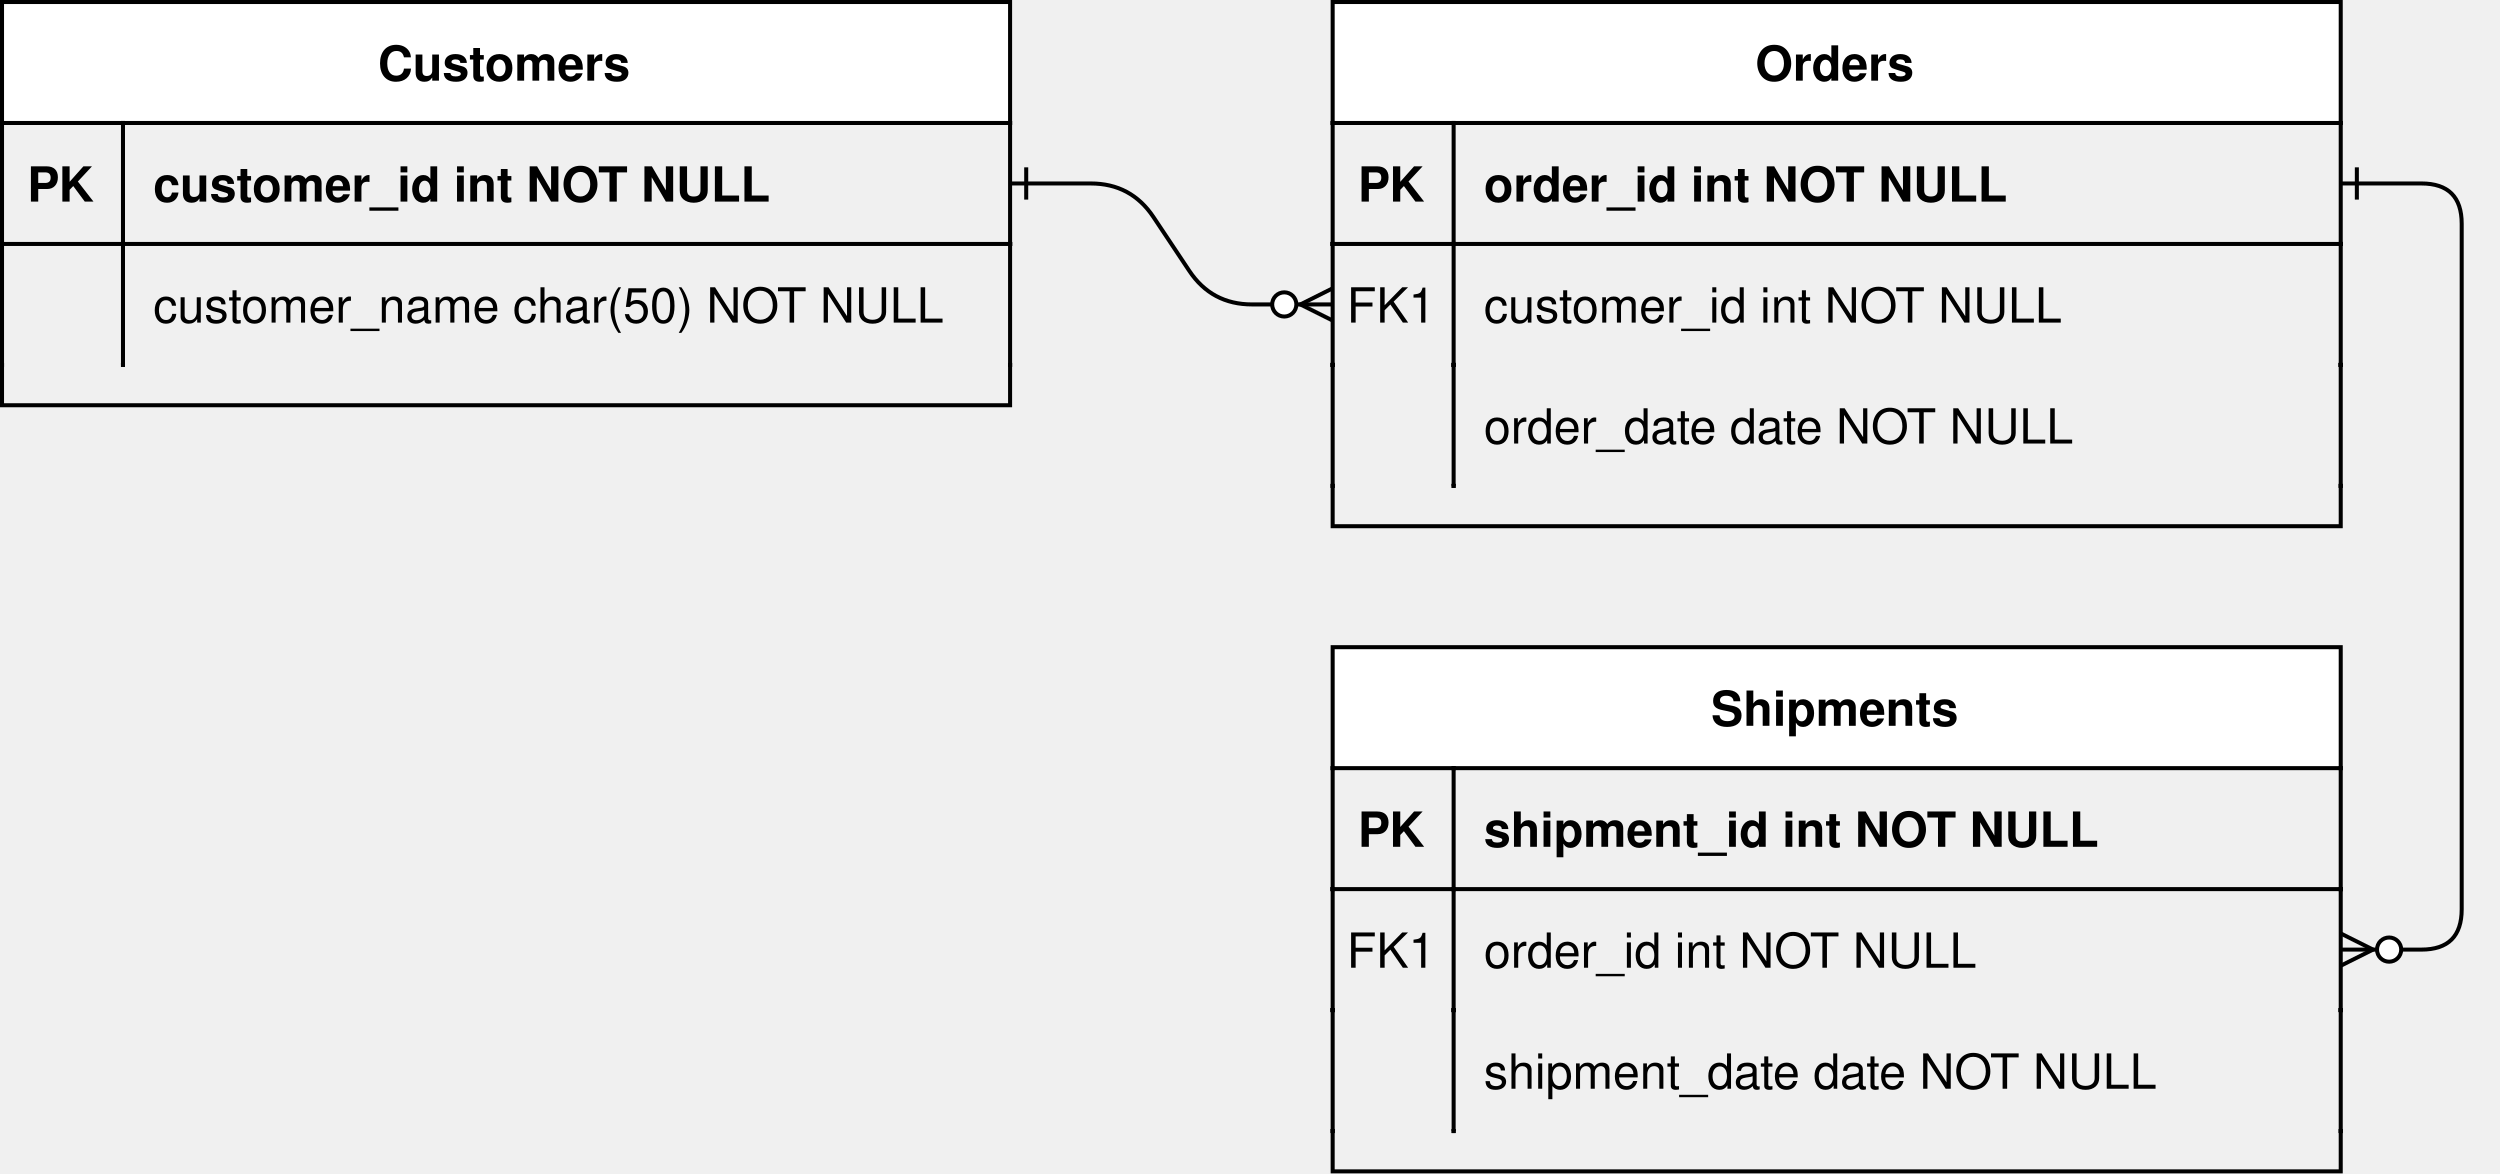
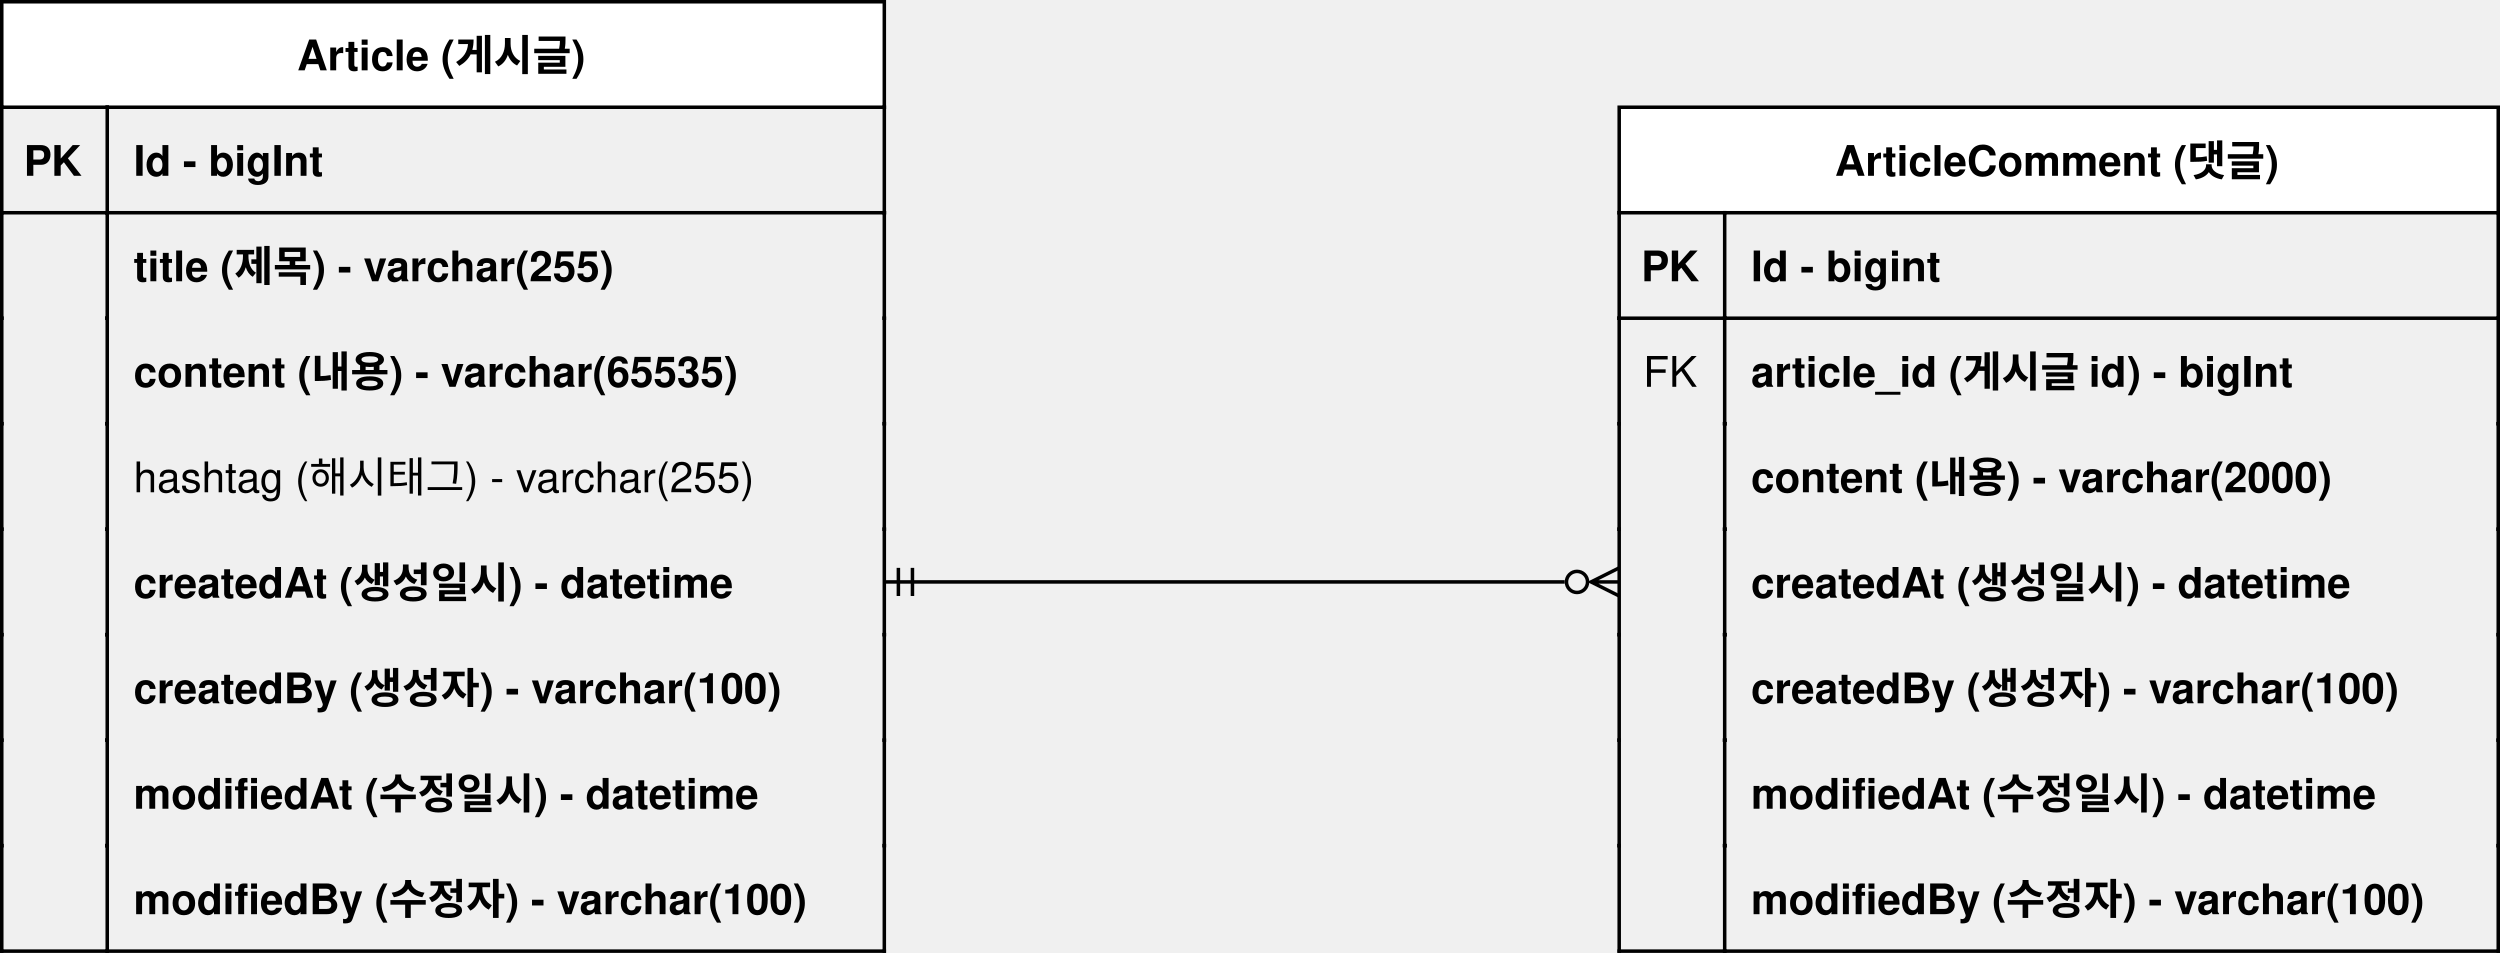
- <svg xmlns="http://www.w3.org/2000/svg" version="1.1" width="620px" height="291px" viewBox="-0.5 -0.5 620 291" content="&lt;mxfile host=&quot;app.diagrams.net&quot; modified=&quot;2022-11-11T12:16:41.191Z&quot; agent=&quot;5.0 (Windows NT 10.0; Win64; x64) AppleWebKit/537.36 (KHTML, like Gecko) Chrome/107.0.0.0 Safari/537.36&quot; etag=&quot;cXq3gOpHrJqsYrZjVL8x&quot; version=&quot;20.5.3&quot; type=&quot;github&quot;&gt;&lt;diagram id=&quot;R2lEEEUBdFMjLlhIrx00&quot; name=&quot;Page-1&quot;&gt;7Vttb5s6GP01SHcfVoEJSfuxYckmLbmr2m77eOWCA9YIRsZ526+fDTaEOGlhd2m8JlLUwMMTg59zfGyfJpbrz9cfKcziKQlRYgE7XFvuBwsABwCXv4nIpowMbgZlIKI4lEl14AH/RDJoy+gChyhvJDJCEoazZjAgaYoC1ohBSsmqmTYjSfOuGYyQFngIYKJHv+OQxWX02rPr+CeEo1jd2bHllTlUyTKQxzAkq0YIrdmYpEw+4h2ic5iilPErU0h/IGp5o5gx0dNbC4z5ayayryJCogTBDOdXAZnzcJDzlPEMznEiyrzV0FA2xG/njizXp4Sw8mi+9lEisFIwlM80PnC1qgMV7bb4gP9+uZn8sFn6aeV+Y9NpdDd4ei9bWcJkIesra8M2quAo5PWXp/xWmG3uUQIZJumovjJEaXgr0OVJo/ufiJJHMoUp7/wwZ5Cy+hpJZfoY88dzPzgqRZ7b/FzvmnzOnCxogJ7pD+hJSkIaIfZMYl8CHjbYJiv3EZE5YnTDE1Y1xyomxdv8UkFaFGXZZCmUTIqqBqt73BFcEEsOTLcn21HDUlFSNVF2XX5qG+adhno7DfV3GypLozXED7Y6XocKFnVhFHhjlHJbMsoZGEapnt1kgnP9u5TqNxsCtveqlNIZ9YWGiOYar7iiZ+KQwaeCQQUJ5BTmChbwSYlBnHL9LVkSkCSBWY6L9DIS4yScwA1ZMNWQOhvO8BqF9+UMJnI5/ya8sVxSTMwFitXiMkxwlPLjgFNO3HFIUc6fZQJzJjMOknKJKEPrZ1mksPF2QFbDfYtlwNvHMtc+TKgGgl3hcl8WAAUU7zrDMLnnCwWYRgVmTUhEXUNKskc1+kQgE0RDdLRE5VRdFJ8PdZ8kRCCbloJQpBWd84b8xbvr21ee5fEH8Pm5U5/zl0inzCdpzijEBRyIA7VCAqwhI5m8T4Jm6jGoLKY4fiKM8Zn/EKzP0vplrCW2bktoj4ZsT0P27nMXbAnv6ywpVDvGYYjSckiKdSKs8d4D5d76VzXfBWN3ILbEw22NxxYA7mvW39PqT4QQ/sc/5APr1i5V+98vj+Lv18nEqpa6JsGjdLHMHeYZDHAaTcpP9nfw846B39o6OJ7Aa+LZP2el3L8q+zNK2T+1Ug40ZMefnS7gvtJYbAlAvzUAp5LGa63gwSLnfS7VEeyRRuOweFEX/zhYpujgzUUHj6ODN6fWQeUa/ia0ZqngTevyn0oFHd3PK1eIIWSIx+XbWchge7RMkUFH3zk/xDibF6J18To0rwNct5S343kdjr4lPqOpq8Pm2mm/OzPF7XD07fZbsjsq6ho8nekb5FwK4sXz6AqiMbOcvjc+I8nssNzsLpkntz0cfRv+V/seFVcN1kh981yZwmdle3TAyhQpBP9vd3yRQoOdD6BvxQ0cfC3rXxHVXB1U5d23VjxD96MDYsaooW5/+NLDv9gf1tZXOzp/1cM+GmQX+6PlcPz77A/wtu0PYL79AXT746V/ap6T99EBQWOmuIv3cSy9PLn3AXTvw8DB2Lb+5hsfQDc+KnVM4Vys9IMY0n88+93ZLPpNskD4af3jlvKr4PUvktzRLw==&lt;/diagram&gt;&lt;/mxfile&gt;" resource="https://app.diagrams.net/?libs=general;er#Hbuchonsi%2Ffastcampus-project-board%2Ffeature%252F%25239-domain%2Fdocument%2Fproject-board-erd.svg">
+ <svg xmlns="http://www.w3.org/2000/svg" version="1.1" width="711px" height="271px" viewBox="-0.5 -0.5 711 271" content="&lt;mxfile host=&quot;app.diagrams.net&quot; modified=&quot;2022-11-11T12:59:51.794Z&quot; agent=&quot;5.0 (Windows NT 10.0; Win64; x64) AppleWebKit/537.36 (KHTML, like Gecko) Chrome/107.0.0.0 Safari/537.36&quot; etag=&quot;C4OSo0UBPw_tNRegxVRO&quot; version=&quot;20.5.3&quot; type=&quot;github&quot;&gt;&lt;diagram id=&quot;R2lEEEUBdFMjLlhIrx00&quot; name=&quot;Page-1&quot;&gt;7Z1Rb5s6FMc/jaXuYRUB3JDHkKRbdbvdqZu07enKDQ74DnDkuGuyT39tsENSQ26ypqSLkVIJH4zj+PzNzz5gF3ijbPmOoXnygUY4Ba4TLYE3Bq7b810XyI8TrUpL/0oZYkYilakyfCa/sDI6yvpAIrzYysgpTTmZbxunNM/xlG/ZEGP0cTvbjKbb3zpHMTYMn6coNa1fScST0hpAp7K/xyRO9Df3HHUmQzqzMiwSFNHHLRNe8muac1XFT5hlKMc5F2c+IPYDMwAnCefylw6Bey0+M5n7MqY0TjGak8XllGbCPF2ILNczlJFUNvNGQaEqSHydNwHeiFHKy6NsOcKp9JV2Q1mn64az63Zgstw9LoAZ/9G/hyOcwNv+14/+5N3Hm7eqlJ8ofVDtO2ScTEVju84FmAxB6IJgBCYjEIRgMCosAQicN6oJ+Ur7RbTmXB5ydC9N4YIjxpV8PEcYhCA4Irn47d64V6TTFM0XpMheWhKSRrdoRR+4LkinwhlZ4uiuVI/MK4R0KwqTSVm49MNnVRl5GqUkzsXxVDSO/MaQ4YWoyy1acJVD/XDMOF42tmhv7SfRnzDNMGcrkUVd4CvV6J4UlMnHSpYuVIUmG5J0++o6pHQWr0uu3CcOlAcP8KZreHO3m+6k/MOEMvJLOidVjbnpuiL9SLJU6Pc9RtETU0iL+0jhApKmI5pS6d+c5thwscwUMTr/gliMuTLMKVH9DYbiI1pm5FxCAEVdRyLdq9LiI7MzPqL5gjMhJVkGFh59xNKrIadzVWiKZ7p8ptpdHt9TzkX3PMD/zX3GFIVSgefspwLvpUTgGSL49FejDMSP5QSld+JOjfI4LZ1W3LhR5bQaz9a29bp9nzb8095JRbPP0uLem5Aowvmz/OHW+2PDAbqt921/VVjVKgeXhlJx28kRFx3kIY8WhlPX9fx9P/uGn28ikX4r/u5JfCNhc1Kn61twmTdczNGU5PFteeXVE1XAtlSxbO6l7oG9dLdK9iquBZnAjgl7McF5QSZcnZoJV/uLoJ2bA46ILu/4QIB2AqFvOJkTrkfyIzB0igF8CIZDMBy8Uaj4idg0QezChbB5TP9KgFGnku2hxbElYx0tgo4WJ6fF4NS0GFhFi8BOWuh43oaXZYSmjHZdSE4ELgh9SY5BHTCuIPSsRkaDbqxDRs+MIXbMaJsZPffU0OgdEHw8A2r0Gvxx9tgww4sJWiQcxSU2xmAAFTbUE4MxCDz96KAPwuBcZh7H14596DBjmB06WkcHPDk6DohRngM6fEvRYUYhpwyLr4yGXAepJCrGxYEPRF+Sk48xCKsH0BoekbiMkwz/ieA40vyjSUb2UcQMfHYUaZ0iwckpckDs8hwo0reUImZ0UlEkXO2gyAQMnKczj56z4z0mCwDSoCDrAKJjJx1ATgiQ9QumJwOI/iGWAKRUvX0A0V7dcHNGIzIjW/OQAAwC/dQcdvOQ39CRfRgxQ6MdRlrHiH9yjBwQ1DwHjHiWYsQMWmqMbExETIx0E5G9JWQdQTxzaKKW44xolm2+miGE5HWLcTZVAvU6Lx2QcuqW49TcO9bEOP5KjG5AsN+A4Hnrccpe0zgiqF2QcyCRnicDc0Bw5ityPEvHBJ45Jthck0NsX5PTpItdoD+qTvYqrg2hHLAgw2oyPG+q+D9kqF2W0yoZzCeX16cmw4tOFkvdWwgG89kkKgf2/5AI7F5qX5StZ4x/xsrOF5wrNinIPoQcsEqjQ8hLIaR2rU6bCNGTV0uijaXq7QOIbz6bPGi1juvYHWJs0o112PC7/QBeATbql+u0yg27tgTwLd0TwDdnmN0718eXkX0Y6TYKeA0YqV260ypG7NorwLd0swBozjK7l66PqiDrCALNGW1HkPYJUrtsp02CQNcqgkBL9w2A5rsw3VvXz9mw7Df2EDhPjnR7CLwCjtSv3mmVI3ZtIgAt3UQAmnHL7rXr40rIPoQEhgpwFGPdxOLum9CY5iidVNaQyepgjYYqzy0tBCB7/L+Y85VCCnrgVGKHZ6k6K5zDVt/0vUImvsvEJdTJ8XLz5Hi1TkVD+X80RHJy9wsz+oV+QPmqPHNN0i2gVTkzlEd/FwotTmxkxEvCv+lKieONaohUVQuZ0JUoG0y2UqPmlGlBH9gU72h9vQkQ14RsytgUfGU4RZz83K7JAXwRyeq/cJSaqv51ijf5Dw==&lt;/diagram&gt;&lt;/mxfile&gt;" resource="https://app.diagrams.net/#Hbuchonsi%2Ffastcampus-project-board%2Ffeature%252F%25239-domain%2Fdocument%2Fproject-board-erd.svg">
  <defs>
-     <clipPath id="mx-clip-330-30-30-30-0">
-       <rect x="330" y="30" width="30" height="30" />
-     </clipPath>
-     <clipPath id="mx-clip-366-30-214-30-0">
-       <rect x="366" y="30" width="214" height="30" />
-     </clipPath>
-     <clipPath id="mx-clip-330-60-30-30-0">
-       <rect x="330" y="60" width="30" height="30" />
-     </clipPath>
-     <clipPath id="mx-clip-366-60-214-30-0">
-       <rect x="366" y="60" width="214" height="30" />
-     </clipPath>
-     <clipPath id="mx-clip-366-90-214-30-0">
-       <rect x="366" y="90" width="214" height="30" />
-     </clipPath>
-     <clipPath id="mx-clip-330-190-30-30-0">
-       <rect x="330" y="190" width="30" height="30" />
-     </clipPath>
-     <clipPath id="mx-clip-366-190-214-30-0">
-       <rect x="366" y="190" width="214" height="30" />
-     </clipPath>
-     <clipPath id="mx-clip-330-220-30-30-0">
-       <rect x="330" y="220" width="30" height="30" />
-     </clipPath>
-     <clipPath id="mx-clip-366-220-214-30-0">
-       <rect x="366" y="220" width="214" height="30" />
-     </clipPath>
-     <clipPath id="mx-clip-366-250-214-30-0">
-       <rect x="366" y="250" width="214" height="30" />
-     </clipPath>
    <clipPath id="mx-clip-0-30-30-30-0">
      <rect x="0" y="30" width="30" height="30" />
    </clipPath>
-     <clipPath id="mx-clip-36-30-214-30-0">
-       <rect x="36" y="30" width="214" height="30" />
+     <clipPath id="mx-clip-36-30-215-30-0">
+       <rect x="36" y="30" width="215" height="30" />
    </clipPath>
-     <clipPath id="mx-clip-36-60-214-30-0">
-       <rect x="36" y="60" width="214" height="30" />
+     <clipPath id="mx-clip-36-60-215-30-0">
+       <rect x="36" y="60" width="215" height="30" />
+     </clipPath>
+     <clipPath id="mx-clip-36-90-215-30-0">
+       <rect x="36" y="90" width="215" height="30" />
+     </clipPath>
+     <clipPath id="mx-clip-36-120-215-30-0">
+       <rect x="36" y="120" width="215" height="30" />
+     </clipPath>
+     <clipPath id="mx-clip-36-150-215-30-0">
+       <rect x="36" y="150" width="215" height="30" />
+     </clipPath>
+     <clipPath id="mx-clip-36-180-215-30-0">
+       <rect x="36" y="180" width="215" height="30" />
+     </clipPath>
+     <clipPath id="mx-clip-36-210-215-30-0">
+       <rect x="36" y="210" width="215" height="30" />
+     </clipPath>
+     <clipPath id="mx-clip-36-240-215-30-0">
+       <rect x="36" y="240" width="215" height="30" />
+     </clipPath>
+     <clipPath id="mx-clip-460-60-30-30-0">
+       <rect x="460" y="60" width="30" height="30" />
+     </clipPath>
+     <clipPath id="mx-clip-496-60-214-30-0">
+       <rect x="496" y="60" width="214" height="30" />
+     </clipPath>
+     <clipPath id="mx-clip-460-90-30-30-0">
+       <rect x="460" y="90" width="30" height="30" />
+     </clipPath>
+     <clipPath id="mx-clip-496-90-214-30-0">
+       <rect x="496" y="90" width="214" height="30" />
+     </clipPath>
+     <clipPath id="mx-clip-496-120-214-30-0">
+       <rect x="496" y="120" width="214" height="30" />
+     </clipPath>
+     <clipPath id="mx-clip-496-150-214-30-0">
+       <rect x="496" y="150" width="214" height="30" />
+     </clipPath>
+     <clipPath id="mx-clip-496-180-214-30-0">
+       <rect x="496" y="180" width="214" height="30" />
+     </clipPath>
+     <clipPath id="mx-clip-496-210-214-30-0">
+       <rect x="496" y="210" width="214" height="30" />
+     </clipPath>
+     <clipPath id="mx-clip-496-240-214-30-0">
+       <rect x="496" y="240" width="214" height="30" />
    </clipPath>
  </defs>
  <g>
-     <path d="M 250 45 L 270 45 Q 280 45 285.55 53.32 L 294.45 66.68 Q 300 75 310 75 L 330 75" fill="none" stroke="rgb(0, 0, 0)" stroke-miterlimit="10" pointer-events="stroke" />
-     <path d="M 254 41 L 254 49" fill="none" stroke="rgb(0, 0, 0)" stroke-miterlimit="10" pointer-events="all" />
-     <ellipse cx="318" cy="75" rx="3" ry="3" fill="#ffffff" stroke="rgb(0, 0, 0)" pointer-events="all" />
-     <path d="M 330 71 L 322 75 L 330 79" fill="none" stroke="rgb(0, 0, 0)" stroke-miterlimit="10" pointer-events="all" />
-     <path d="M 580 45 L 600 45 Q 610 45 610 55 L 610 225 Q 610 235 600 235 L 580 235" fill="none" stroke="rgb(0, 0, 0)" stroke-miterlimit="10" pointer-events="stroke" />
-     <path d="M 584 41 L 584 49" fill="none" stroke="rgb(0, 0, 0)" stroke-miterlimit="10" pointer-events="all" />
-     <ellipse cx="592" cy="235" rx="3" ry="3" fill="#ffffff" stroke="rgb(0, 0, 0)" pointer-events="all" />
-     <path d="M 580 239 L 588 235 L 580 231" fill="none" stroke="rgb(0, 0, 0)" stroke-miterlimit="10" pointer-events="all" />
-     <path d="M 330 30 L 330 0 L 580 0 L 580 30" fill="rgb(255, 255, 255)" stroke="rgb(0, 0, 0)" stroke-miterlimit="10" pointer-events="all" />
-     <path d="M 330 30 L 330 130 L 580 130 L 580 30" fill="none" stroke="rgb(0, 0, 0)" stroke-miterlimit="10" pointer-events="none" />
-     <path d="M 330 30 L 580 30" fill="none" stroke="rgb(0, 0, 0)" stroke-miterlimit="10" pointer-events="none" />
-     <path d="M 360 30 L 360 60 L 360 90 L 360 120" fill="none" stroke="rgb(0, 0, 0)" stroke-miterlimit="10" pointer-events="none" />
+     <path d="M 0 30 L 0 0 L 251 0 L 251 30" fill="rgb(255, 255, 255)" stroke="rgb(0, 0, 0)" stroke-miterlimit="10" pointer-events="all" />
+     <path d="M 0 30 L 0 270 L 251 270 L 251 30" fill="none" stroke="rgb(0, 0, 0)" stroke-miterlimit="10" pointer-events="none" />
+     <path d="M 0 30 L 251 30" fill="none" stroke="rgb(0, 0, 0)" stroke-miterlimit="10" pointer-events="none" />
+     <path d="M 30 30 L 30 60 L 30 90 L 30 120 L 30 150 L 30 180 L 30 210 L 30 240 L 30 270" fill="none" stroke="rgb(0, 0, 0)" stroke-miterlimit="10" pointer-events="none" />
    <g fill="rgb(0, 0, 0)" font-family="Helvetica" font-weight="bold" pointer-events="none" text-anchor="middle" font-size="12px">
-       <text x="454.5" y="19.5">Orders</text>
+       <text x="125" y="19.5">Article (게시글)</text>
    </g>
-     <path d="M 330 30 M 580 30 M 580 60 L 330 60" fill="none" stroke="rgb(0, 0, 0)" stroke-linecap="square" stroke-miterlimit="10" pointer-events="none" />
-     <path d="M 330 30 M 360 30 M 360 60 M 330 60" fill="none" stroke="rgb(0, 0, 0)" stroke-linecap="square" stroke-miterlimit="10" pointer-events="none" />
-     <g fill="rgb(0, 0, 0)" font-family="Helvetica" font-weight="bold" pointer-events="none" clip-path="url(#mx-clip-330-30-30-30-0)" text-anchor="middle" font-size="12px">
-       <text x="344.5" y="49.5">PK</text>
-     </g>
-     <path d="M 360 30 M 580 30 M 580 60 M 360 60" fill="none" stroke="rgb(0, 0, 0)" stroke-linecap="square" stroke-miterlimit="10" pointer-events="none" />
-     <g fill="rgb(0, 0, 0)" font-family="Helvetica" font-weight="bold" text-decoration="underline" pointer-events="none" clip-path="url(#mx-clip-366-30-214-30-0)" font-size="12px">
-       <text x="367.5" y="49.5">order_id int NOT NULL </text>
-     </g>
-     <path d="M 330 60 M 580 60 M 580 90 M 330 90" fill="none" stroke="rgb(0, 0, 0)" stroke-linecap="square" stroke-miterlimit="10" pointer-events="none" />
-     <path d="M 330 60 M 360 60 M 360 90 M 330 90" fill="none" stroke="rgb(0, 0, 0)" stroke-linecap="square" stroke-miterlimit="10" pointer-events="none" />
-     <g fill="rgb(0, 0, 0)" font-family="Helvetica" pointer-events="none" clip-path="url(#mx-clip-330-60-30-30-0)" text-anchor="middle" font-size="12px">
-       <text x="344.5" y="79.5">FK1</text>
-     </g>
-     <path d="M 360 60 M 580 60 M 580 90 M 360 90" fill="none" stroke="rgb(0, 0, 0)" stroke-linecap="square" stroke-miterlimit="10" pointer-events="none" />
-     <g fill="rgb(0, 0, 0)" font-family="Helvetica" pointer-events="none" clip-path="url(#mx-clip-366-60-214-30-0)" font-size="12px">
-       <text x="367.5" y="79.5">customer_id int NOT NULL</text>
-     </g>
-     <path d="M 330 90 M 580 90 M 580 120 M 330 120" fill="none" stroke="rgb(0, 0, 0)" stroke-linecap="square" stroke-miterlimit="10" pointer-events="none" />
-     <path d="M 330 90 M 360 90 M 360 120 M 330 120" fill="none" stroke="rgb(0, 0, 0)" stroke-linecap="square" stroke-miterlimit="10" pointer-events="none" />
-     <path d="M 360 90 M 580 90 M 580 120 M 360 120" fill="none" stroke="rgb(0, 0, 0)" stroke-linecap="square" stroke-miterlimit="10" pointer-events="none" />
-     <g fill="rgb(0, 0, 0)" font-family="Helvetica" pointer-events="none" clip-path="url(#mx-clip-366-90-214-30-0)" font-size="12px">
-       <text x="367.5" y="109.5">order_date date NOT NULL</text>
-     </g>
-     <path d="M 330 190 L 330 160 L 580 160 L 580 190" fill="rgb(255, 255, 255)" stroke="rgb(0, 0, 0)" stroke-miterlimit="10" pointer-events="none" />
-     <path d="M 330 190 L 330 290 L 580 290 L 580 190" fill="none" stroke="rgb(0, 0, 0)" stroke-miterlimit="10" pointer-events="none" />
-     <path d="M 330 190 L 580 190" fill="none" stroke="rgb(0, 0, 0)" stroke-miterlimit="10" pointer-events="none" />
-     <path d="M 360 190 L 360 220 L 360 250 L 360 280" fill="none" stroke="rgb(0, 0, 0)" stroke-miterlimit="10" pointer-events="none" />
-     <g fill="rgb(0, 0, 0)" font-family="Helvetica" font-weight="bold" pointer-events="none" text-anchor="middle" font-size="12px">
-       <text x="454.5" y="179.5">Shipments</text>
-     </g>
-     <path d="M 330 190 M 580 190 M 580 220 L 330 220" fill="none" stroke="rgb(0, 0, 0)" stroke-linecap="square" stroke-miterlimit="10" pointer-events="none" />
-     <path d="M 330 190 M 360 190 M 360 220 M 330 220" fill="none" stroke="rgb(0, 0, 0)" stroke-linecap="square" stroke-miterlimit="10" pointer-events="none" />
-     <g fill="rgb(0, 0, 0)" font-family="Helvetica" font-weight="bold" pointer-events="none" clip-path="url(#mx-clip-330-190-30-30-0)" text-anchor="middle" font-size="12px">
-       <text x="344.5" y="209.5">PK</text>
-     </g>
-     <path d="M 360 190 M 580 190 M 580 220 M 360 220" fill="none" stroke="rgb(0, 0, 0)" stroke-linecap="square" stroke-miterlimit="10" pointer-events="none" />
-     <g fill="rgb(0, 0, 0)" font-family="Helvetica" font-weight="bold" text-decoration="underline" pointer-events="none" clip-path="url(#mx-clip-366-190-214-30-0)" font-size="12px">
-       <text x="367.5" y="209.5">shipment_id int NOT NULL </text>
-     </g>
-     <path d="M 330 220 M 580 220 M 580 250 M 330 250" fill="none" stroke="rgb(0, 0, 0)" stroke-linecap="square" stroke-miterlimit="10" pointer-events="none" />
-     <path d="M 330 220 M 360 220 M 360 250 M 330 250" fill="none" stroke="rgb(0, 0, 0)" stroke-linecap="square" stroke-miterlimit="10" pointer-events="none" />
-     <g fill="rgb(0, 0, 0)" font-family="Helvetica" pointer-events="none" clip-path="url(#mx-clip-330-220-30-30-0)" text-anchor="middle" font-size="12px">
-       <text x="344.5" y="239.5">FK1</text>
-     </g>
-     <path d="M 360 220 M 580 220 M 580 250 M 360 250" fill="none" stroke="rgb(0, 0, 0)" stroke-linecap="square" stroke-miterlimit="10" pointer-events="none" />
-     <g fill="rgb(0, 0, 0)" font-family="Helvetica" pointer-events="none" clip-path="url(#mx-clip-366-220-214-30-0)" font-size="12px">
-       <text x="367.5" y="239.5">order_id int NOT NULL</text>
-     </g>
-     <path d="M 330 250 M 580 250 M 580 280 M 330 280" fill="none" stroke="rgb(0, 0, 0)" stroke-linecap="square" stroke-miterlimit="10" pointer-events="none" />
-     <path d="M 330 250 M 360 250 M 360 280 M 330 280" fill="none" stroke="rgb(0, 0, 0)" stroke-linecap="square" stroke-miterlimit="10" pointer-events="none" />
-     <path d="M 360 250 M 580 250 M 580 280 M 360 280" fill="none" stroke="rgb(0, 0, 0)" stroke-linecap="square" stroke-miterlimit="10" pointer-events="none" />
-     <g fill="rgb(0, 0, 0)" font-family="Helvetica" pointer-events="none" clip-path="url(#mx-clip-366-250-214-30-0)" font-size="12px">
-       <text x="367.5" y="269.5">shipment_date date NOT NULL</text>
-     </g>
-     <path d="M 0 30 L 0 0 L 250 0 L 250 30" fill="rgb(255, 255, 255)" stroke="rgb(0, 0, 0)" stroke-miterlimit="10" pointer-events="none" />
-     <path d="M 0 30 L 0 100 L 250 100 L 250 30" fill="none" stroke="rgb(0, 0, 0)" stroke-miterlimit="10" pointer-events="none" />
-     <path d="M 0 30 L 250 30" fill="none" stroke="rgb(0, 0, 0)" stroke-miterlimit="10" pointer-events="none" />
-     <path d="M 30 30 L 30 60 L 30 90" fill="none" stroke="rgb(0, 0, 0)" stroke-miterlimit="10" pointer-events="none" />
-     <g fill="rgb(0, 0, 0)" font-family="Helvetica" font-weight="bold" pointer-events="none" text-anchor="middle" font-size="12px">
-       <text x="124.5" y="19.5">Customers</text>
-     </g>
-     <path d="M 0 30 M 250 30 M 250 60 L 0 60" fill="none" stroke="rgb(0, 0, 0)" stroke-linecap="square" stroke-miterlimit="10" pointer-events="none" />
+     <path d="M 0 30 M 251 30 M 251 60 L 0 60" fill="none" stroke="rgb(0, 0, 0)" stroke-linecap="square" stroke-miterlimit="10" pointer-events="none" />
    <path d="M 0 30 M 30 30 M 30 60 M 0 60" fill="none" stroke="rgb(0, 0, 0)" stroke-linecap="square" stroke-miterlimit="10" pointer-events="none" />
    <g fill="rgb(0, 0, 0)" font-family="Helvetica" font-weight="bold" pointer-events="none" clip-path="url(#mx-clip-0-30-30-30-0)" text-anchor="middle" font-size="12px">
      <text x="14.5" y="49.5">PK</text>
    </g>
-     <path d="M 30 30 M 250 30 M 250 60 M 30 60" fill="none" stroke="rgb(0, 0, 0)" stroke-linecap="square" stroke-miterlimit="10" pointer-events="none" />
-     <g fill="rgb(0, 0, 0)" font-family="Helvetica" font-weight="bold" text-decoration="underline" pointer-events="none" clip-path="url(#mx-clip-36-30-214-30-0)" font-size="12px">
-       <text x="37.5" y="49.5">customer_id int NOT NULL </text>
+     <path d="M 30 30 M 251 30 M 251 60 M 30 60" fill="none" stroke="rgb(0, 0, 0)" stroke-linecap="square" stroke-miterlimit="10" pointer-events="none" />
+     <g fill="rgb(0, 0, 0)" font-family="Helvetica" font-weight="bold" text-decoration="underline" pointer-events="none" clip-path="url(#mx-clip-36-30-215-30-0)" font-size="12px">
+       <text x="37.5" y="49.5">Id - bigInt</text>
    </g>
-     <path d="M 0 60 M 250 60 M 250 90 M 0 90" fill="none" stroke="rgb(0, 0, 0)" stroke-linecap="square" stroke-miterlimit="10" pointer-events="none" />
    <path d="M 0 60 M 30 60 M 30 90 M 0 90" fill="none" stroke="rgb(0, 0, 0)" stroke-linecap="square" stroke-miterlimit="10" pointer-events="none" />
-     <path d="M 30 60 M 250 60 M 250 90 M 30 90" fill="none" stroke="rgb(0, 0, 0)" stroke-linecap="square" stroke-miterlimit="10" pointer-events="none" />
-     <g fill="rgb(0, 0, 0)" font-family="Helvetica" pointer-events="none" clip-path="url(#mx-clip-36-60-214-30-0)" font-size="12px">
-       <text x="37.5" y="79.5">customer_name char(50) NOT NULL</text>
+     <path d="M 30 60 M 251 60 M 251 90 M 30 90" fill="none" stroke="rgb(0, 0, 0)" stroke-linecap="square" stroke-miterlimit="10" pointer-events="none" />
+     <g fill="rgb(0, 0, 0)" font-family="Helvetica" font-weight="bold" pointer-events="none" clip-path="url(#mx-clip-36-60-215-30-0)" font-size="12px">
+       <text x="37.5" y="79.5">title (제목) - varchar(255)</text>
    </g>
+     <path d="M 0 90 M 30 90 M 30 120 M 0 120" fill="none" stroke="rgb(0, 0, 0)" stroke-linecap="square" stroke-miterlimit="10" pointer-events="none" />
+     <path d="M 30 90 M 251 90 M 251 120 M 30 120" fill="none" stroke="rgb(0, 0, 0)" stroke-linecap="square" stroke-miterlimit="10" pointer-events="none" />
+     <g fill="rgb(0, 0, 0)" font-family="Helvetica" font-weight="bold" pointer-events="none" clip-path="url(#mx-clip-36-90-215-30-0)" font-size="12px">
+       <text x="37.5" y="109.5">content (내용) - varchar(65535)</text>
+     </g>
+     <path d="M 0 120 M 30 120 M 30 150 M 0 150" fill="none" stroke="rgb(0, 0, 0)" stroke-linecap="square" stroke-miterlimit="10" pointer-events="none" />
+     <path d="M 30 120 M 251 120 M 251 150 M 30 150" fill="none" stroke="rgb(0, 0, 0)" stroke-linecap="square" stroke-miterlimit="10" pointer-events="none" />
+     <g fill="rgb(0, 0, 0)" font-family="Helvetica" pointer-events="none" clip-path="url(#mx-clip-36-120-215-30-0)" font-size="12px">
+       <text x="37.5" y="139.5">hashtag (해시태그) - varchar(255)</text>
+     </g>
+     <path d="M 0 150 M 30 150 M 30 180 M 0 180" fill="none" stroke="rgb(0, 0, 0)" stroke-linecap="square" stroke-miterlimit="10" pointer-events="none" />
+     <path d="M 30 150 M 251 150 M 251 180 M 30 180" fill="none" stroke="rgb(0, 0, 0)" stroke-linecap="square" stroke-miterlimit="10" pointer-events="none" />
+     <g fill="rgb(0, 0, 0)" font-family="Helvetica" font-weight="bold" pointer-events="none" clip-path="url(#mx-clip-36-150-215-30-0)" font-size="12px">
+       <text x="37.5" y="169.5">createdAt (생성일시) - datetime</text>
+     </g>
+     <path d="M 0 180 M 30 180 M 30 210 M 0 210" fill="none" stroke="rgb(0, 0, 0)" stroke-linecap="square" stroke-miterlimit="10" pointer-events="none" />
+     <path d="M 30 180 M 251 180 M 251 210 M 30 210" fill="none" stroke="rgb(0, 0, 0)" stroke-linecap="square" stroke-miterlimit="10" pointer-events="none" />
+     <g fill="rgb(0, 0, 0)" font-family="Helvetica" font-weight="bold" pointer-events="none" clip-path="url(#mx-clip-36-180-215-30-0)" font-size="12px">
+       <text x="37.5" y="199.5">createdBy (생성자) - varchar(100)</text>
+     </g>
+     <path d="M 0 210 M 30 210 M 30 240 M 0 240" fill="none" stroke="rgb(0, 0, 0)" stroke-linecap="square" stroke-miterlimit="10" pointer-events="none" />
+     <path d="M 30 210 M 251 210 M 251 240 M 30 240" fill="none" stroke="rgb(0, 0, 0)" stroke-linecap="square" stroke-miterlimit="10" pointer-events="none" />
+     <g fill="rgb(0, 0, 0)" font-family="Helvetica" font-weight="bold" pointer-events="none" clip-path="url(#mx-clip-36-210-215-30-0)" font-size="12px">
+       <text x="37.5" y="229.5">modifiedAt (수정일시) - datetime</text>
+     </g>
+     <path d="M 0 240 M 30 240 M 30 270 M 0 270" fill="none" stroke="rgb(0, 0, 0)" stroke-linecap="square" stroke-miterlimit="10" pointer-events="none" />
+     <path d="M 30 240 M 251 240 M 251 270 M 30 270" fill="none" stroke="rgb(0, 0, 0)" stroke-linecap="square" stroke-miterlimit="10" pointer-events="none" />
+     <g fill="rgb(0, 0, 0)" font-family="Helvetica" font-weight="bold" pointer-events="none" clip-path="url(#mx-clip-36-240-215-30-0)" font-size="12px">
+       <text x="37.5" y="259.5">modifiedBy (수정자) - varchar(100)</text>
+     </g>
+     <path d="M 460 60 L 460 30 L 710 30 L 710 60" fill="rgb(255, 255, 255)" stroke="rgb(0, 0, 0)" stroke-miterlimit="10" pointer-events="none" />
+     <path d="M 460 60 L 460 270 L 710 270 L 710 60" fill="none" stroke="rgb(0, 0, 0)" stroke-miterlimit="10" pointer-events="none" />
+     <path d="M 460 60 L 710 60" fill="none" stroke="rgb(0, 0, 0)" stroke-miterlimit="10" pointer-events="none" />
+     <path d="M 490 60 L 490 90 L 490 120 L 490 150 L 490 180 L 490 210 L 490 240 L 490 270" fill="none" stroke="rgb(0, 0, 0)" stroke-miterlimit="10" pointer-events="none" />
+     <g fill="rgb(0, 0, 0)" font-family="Helvetica" font-weight="bold" pointer-events="none" text-anchor="middle" font-size="12px">
+       <text x="584.5" y="49.5">ArticleComment (댓글)</text>
+     </g>
+     <path d="M 460 60 M 710 60 M 710 90 L 460 90" fill="none" stroke="rgb(0, 0, 0)" stroke-linecap="square" stroke-miterlimit="10" pointer-events="none" />
+     <path d="M 460 60 M 490 60 M 490 90 M 460 90" fill="none" stroke="rgb(0, 0, 0)" stroke-linecap="square" stroke-miterlimit="10" pointer-events="none" />
+     <g fill="rgb(0, 0, 0)" font-family="Helvetica" font-weight="bold" pointer-events="none" clip-path="url(#mx-clip-460-60-30-30-0)" text-anchor="middle" font-size="12px">
+       <text x="474.5" y="79.5">PK</text>
+     </g>
+     <path d="M 490 60 M 710 60 M 710 90 M 490 90" fill="none" stroke="rgb(0, 0, 0)" stroke-linecap="square" stroke-miterlimit="10" pointer-events="none" />
+     <g fill="rgb(0, 0, 0)" font-family="Helvetica" font-weight="bold" text-decoration="underline" pointer-events="none" clip-path="url(#mx-clip-496-60-214-30-0)" font-size="12px">
+       <text x="497.5" y="79.5">Id - bigint</text>
+     </g>
+     <path d="M 460 90 M 490 90 M 490 120 M 460 120" fill="none" stroke="rgb(0, 0, 0)" stroke-linecap="square" stroke-miterlimit="10" pointer-events="none" />
+     <g fill="rgb(0, 0, 0)" font-family="Helvetica" pointer-events="none" clip-path="url(#mx-clip-460-90-30-30-0)" text-anchor="middle" font-size="12px">
+       <text x="474.5" y="109.5">FK</text>
+     </g>
+     <path d="M 490 90 M 710 90 M 710 120 M 490 120" fill="none" stroke="rgb(0, 0, 0)" stroke-linecap="square" stroke-miterlimit="10" pointer-events="none" />
+     <g fill="rgb(0, 0, 0)" font-family="Helvetica" font-weight="bold" pointer-events="none" clip-path="url(#mx-clip-496-90-214-30-0)" font-size="12px">
+       <text x="497.5" y="109.5">article_id (게시글 id) - bigInt</text>
+     </g>
+     <path d="M 460 120 M 490 120 M 490 150 M 460 150" fill="none" stroke="rgb(0, 0, 0)" stroke-linecap="square" stroke-miterlimit="10" pointer-events="none" />
+     <path d="M 490 120 M 710 120 M 710 150 M 490 150" fill="none" stroke="rgb(0, 0, 0)" stroke-linecap="square" stroke-miterlimit="10" pointer-events="none" />
+     <g fill="rgb(0, 0, 0)" font-family="Helvetica" font-weight="bold" pointer-events="none" clip-path="url(#mx-clip-496-120-214-30-0)" font-size="12px">
+       <text x="497.5" y="139.5">content (내용) - varchar(2000)</text>
+     </g>
+     <path d="M 460 150 M 490 150 M 490 180 M 460 180" fill="none" stroke="rgb(0, 0, 0)" stroke-linecap="square" stroke-miterlimit="10" pointer-events="none" />
+     <path d="M 490 150 M 710 150 M 710 180 M 490 180" fill="none" stroke="rgb(0, 0, 0)" stroke-linecap="square" stroke-miterlimit="10" pointer-events="none" />
+     <g fill="rgb(0, 0, 0)" font-family="Helvetica" font-weight="bold" pointer-events="none" clip-path="url(#mx-clip-496-150-214-30-0)" font-size="12px">
+       <text x="497.5" y="169.5">createdAt (생성일시) - datetime</text>
+     </g>
+     <path d="M 460 180 M 490 180 M 490 210 M 460 210" fill="none" stroke="rgb(0, 0, 0)" stroke-linecap="square" stroke-miterlimit="10" pointer-events="none" />
+     <path d="M 490 180 M 710 180 M 710 210 M 490 210" fill="none" stroke="rgb(0, 0, 0)" stroke-linecap="square" stroke-miterlimit="10" pointer-events="none" />
+     <g fill="rgb(0, 0, 0)" font-family="Helvetica" font-weight="bold" pointer-events="none" clip-path="url(#mx-clip-496-180-214-30-0)" font-size="12px">
+       <text x="497.5" y="199.5">createdBy (생성자) - varchar(100)</text>
+     </g>
+     <path d="M 460 210 M 490 210 M 490 240 M 460 240" fill="none" stroke="rgb(0, 0, 0)" stroke-linecap="square" stroke-miterlimit="10" pointer-events="none" />
+     <path d="M 490 210 M 710 210 M 710 240 M 490 240" fill="none" stroke="rgb(0, 0, 0)" stroke-linecap="square" stroke-miterlimit="10" pointer-events="none" />
+     <g fill="rgb(0, 0, 0)" font-family="Helvetica" font-weight="bold" pointer-events="none" clip-path="url(#mx-clip-496-210-214-30-0)" font-size="12px">
+       <text x="497.5" y="229.5">modifiedAt (수정일시) - datetime</text>
+     </g>
+     <path d="M 460 240 M 490 240 M 490 270 M 460 270" fill="none" stroke="rgb(0, 0, 0)" stroke-linecap="square" stroke-miterlimit="10" pointer-events="none" />
+     <path d="M 490 240 M 710 240 M 710 270 M 490 270" fill="none" stroke="rgb(0, 0, 0)" stroke-linecap="square" stroke-miterlimit="10" pointer-events="none" />
+     <g fill="rgb(0, 0, 0)" font-family="Helvetica" font-weight="bold" pointer-events="none" clip-path="url(#mx-clip-496-240-214-30-0)" font-size="12px">
+       <text x="497.5" y="259.5">modifiedBy (수정자) - varchar(100)</text>
+     </g>
+     <path d="M 251 165 L 444.5 165" fill="none" stroke="rgb(0, 0, 0)" stroke-miterlimit="10" pointer-events="none" />
+     <path d="M 255 161 L 255 169 M 259 161 L 259 169" fill="none" stroke="rgb(0, 0, 0)" stroke-miterlimit="10" pointer-events="none" />
+     <ellipse cx="448" cy="165" rx="3" ry="3" fill="none" stroke="rgb(0, 0, 0)" pointer-events="none" />
+     <path d="M 460 161 L 452 165 L 460 169 M 452 165 L 460 165" fill="none" stroke="rgb(0, 0, 0)" stroke-miterlimit="10" pointer-events="none" />
  </g>
</svg>
